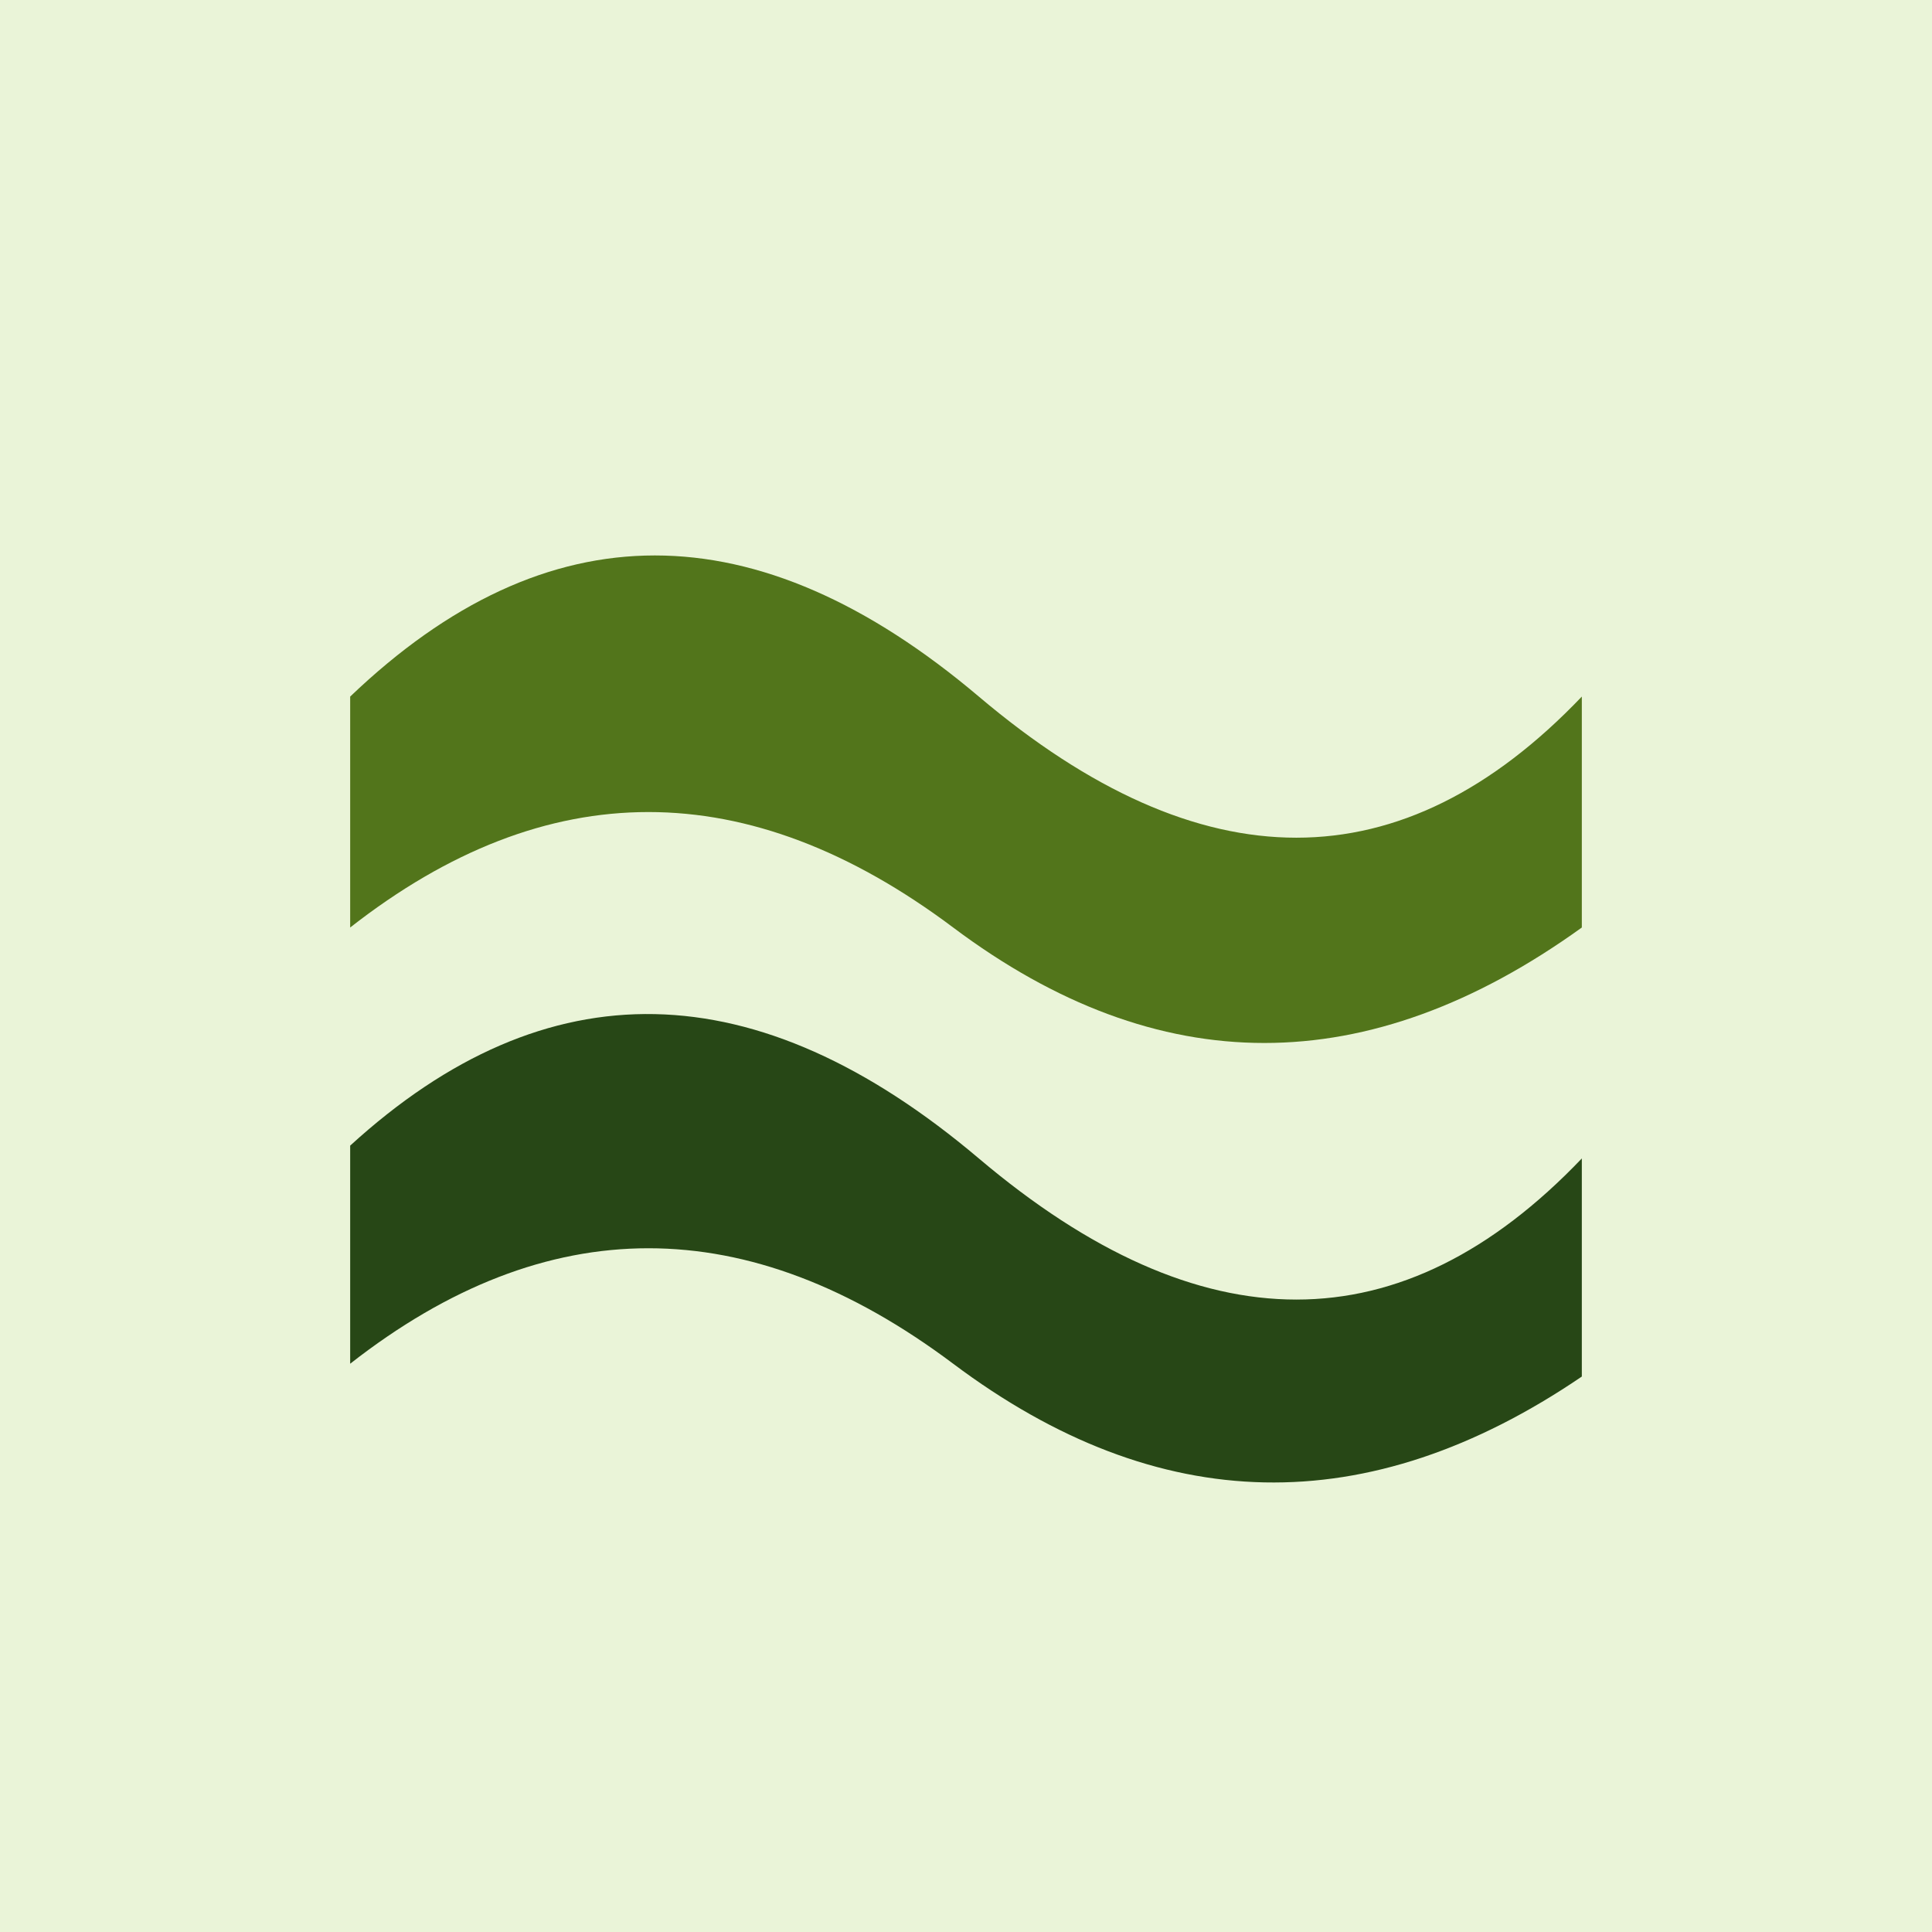
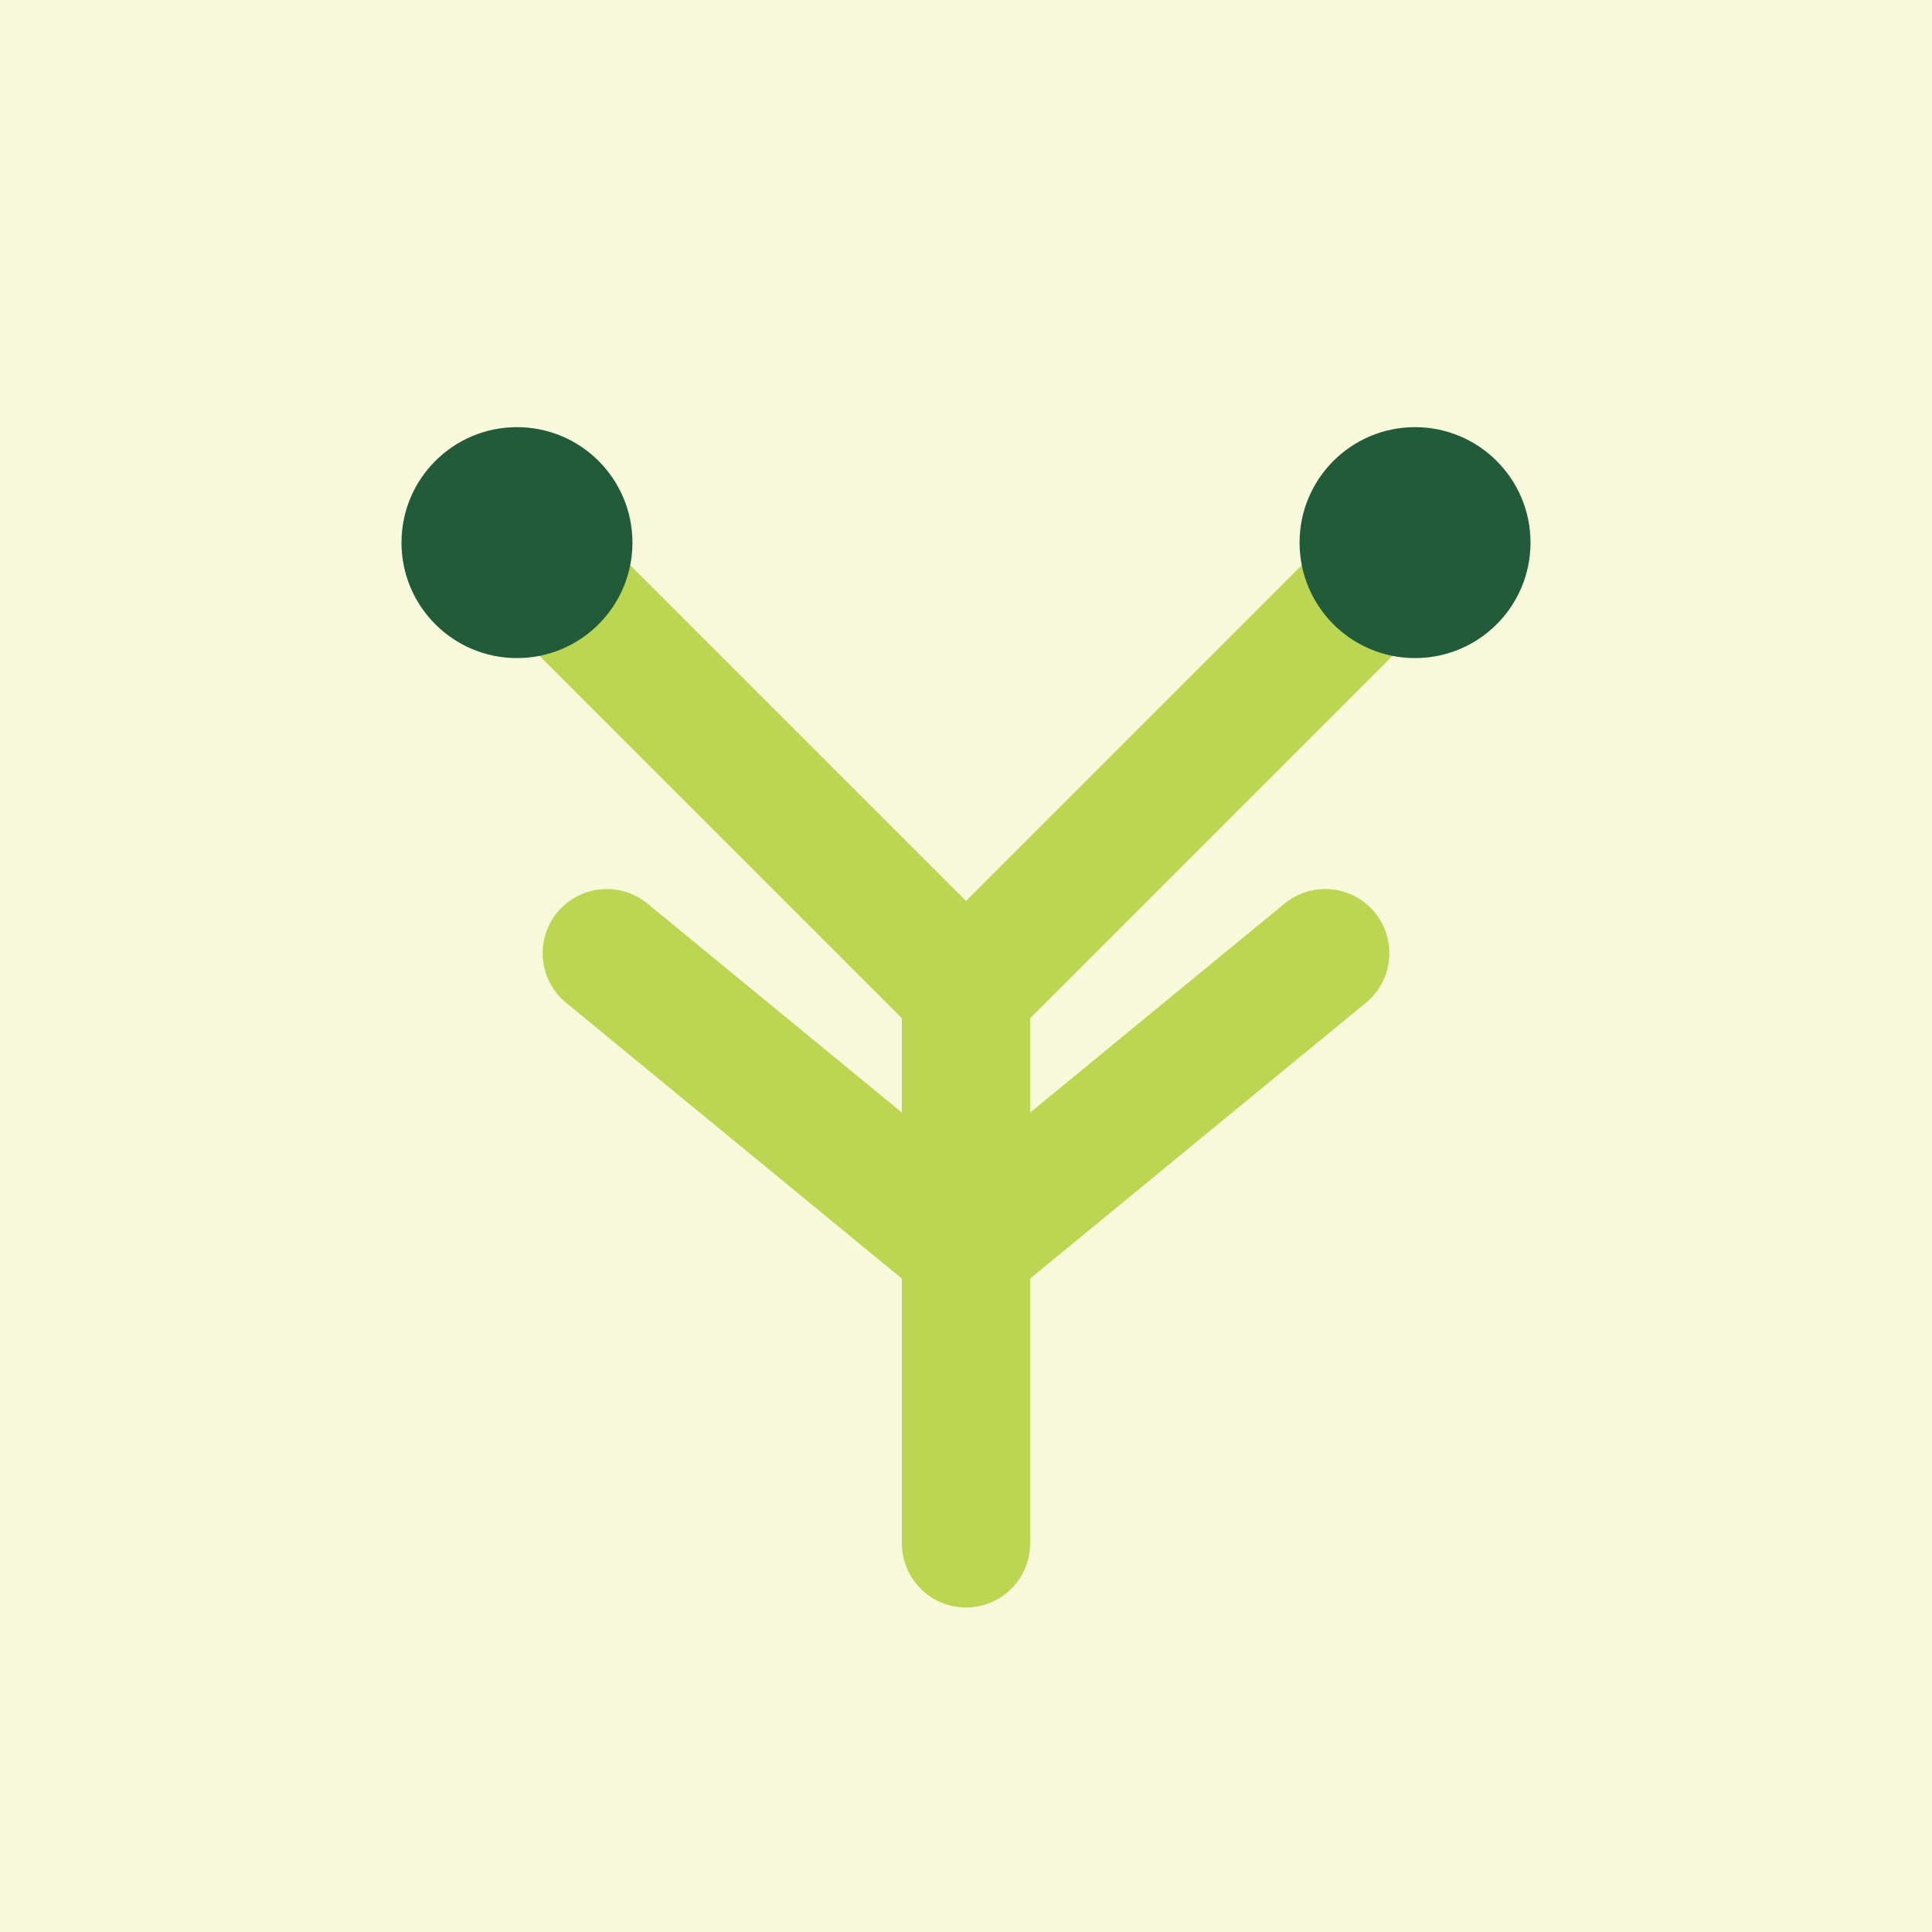
<svg xmlns="http://www.w3.org/2000/svg" width="1024" height="1024">
-   <rect width="1024" height="1024" fill="#EAF4D8" />
+   <rect width="1024" height="1024" fill="#F8F8DA" />
  <svg x="172.0" y="172.0" width="680" height="680" viewBox="0 0 100 100">
-     <path d="M2 29Q25 7 51 29T98 29v18Q73 65 49 47T2 47Z" fill="#52751B" />
-     <path d="M2 64Q25 43 51 65T98 65v17Q73 99 49 81T2 81Z" fill="#274716" />
+     <path d="M50 95V52L15 17M50 52l35-35M50 72 22 49m28 23 28-23" stroke="#BDD652" fill="none" stroke-width="10" stroke-linecap="round" />
+     <circle cx="15" cy="17" r="9" fill="#215B39" />
+     <circle cx="85" cy="17" r="9" fill="#215B39" />
  </svg>
</svg>
